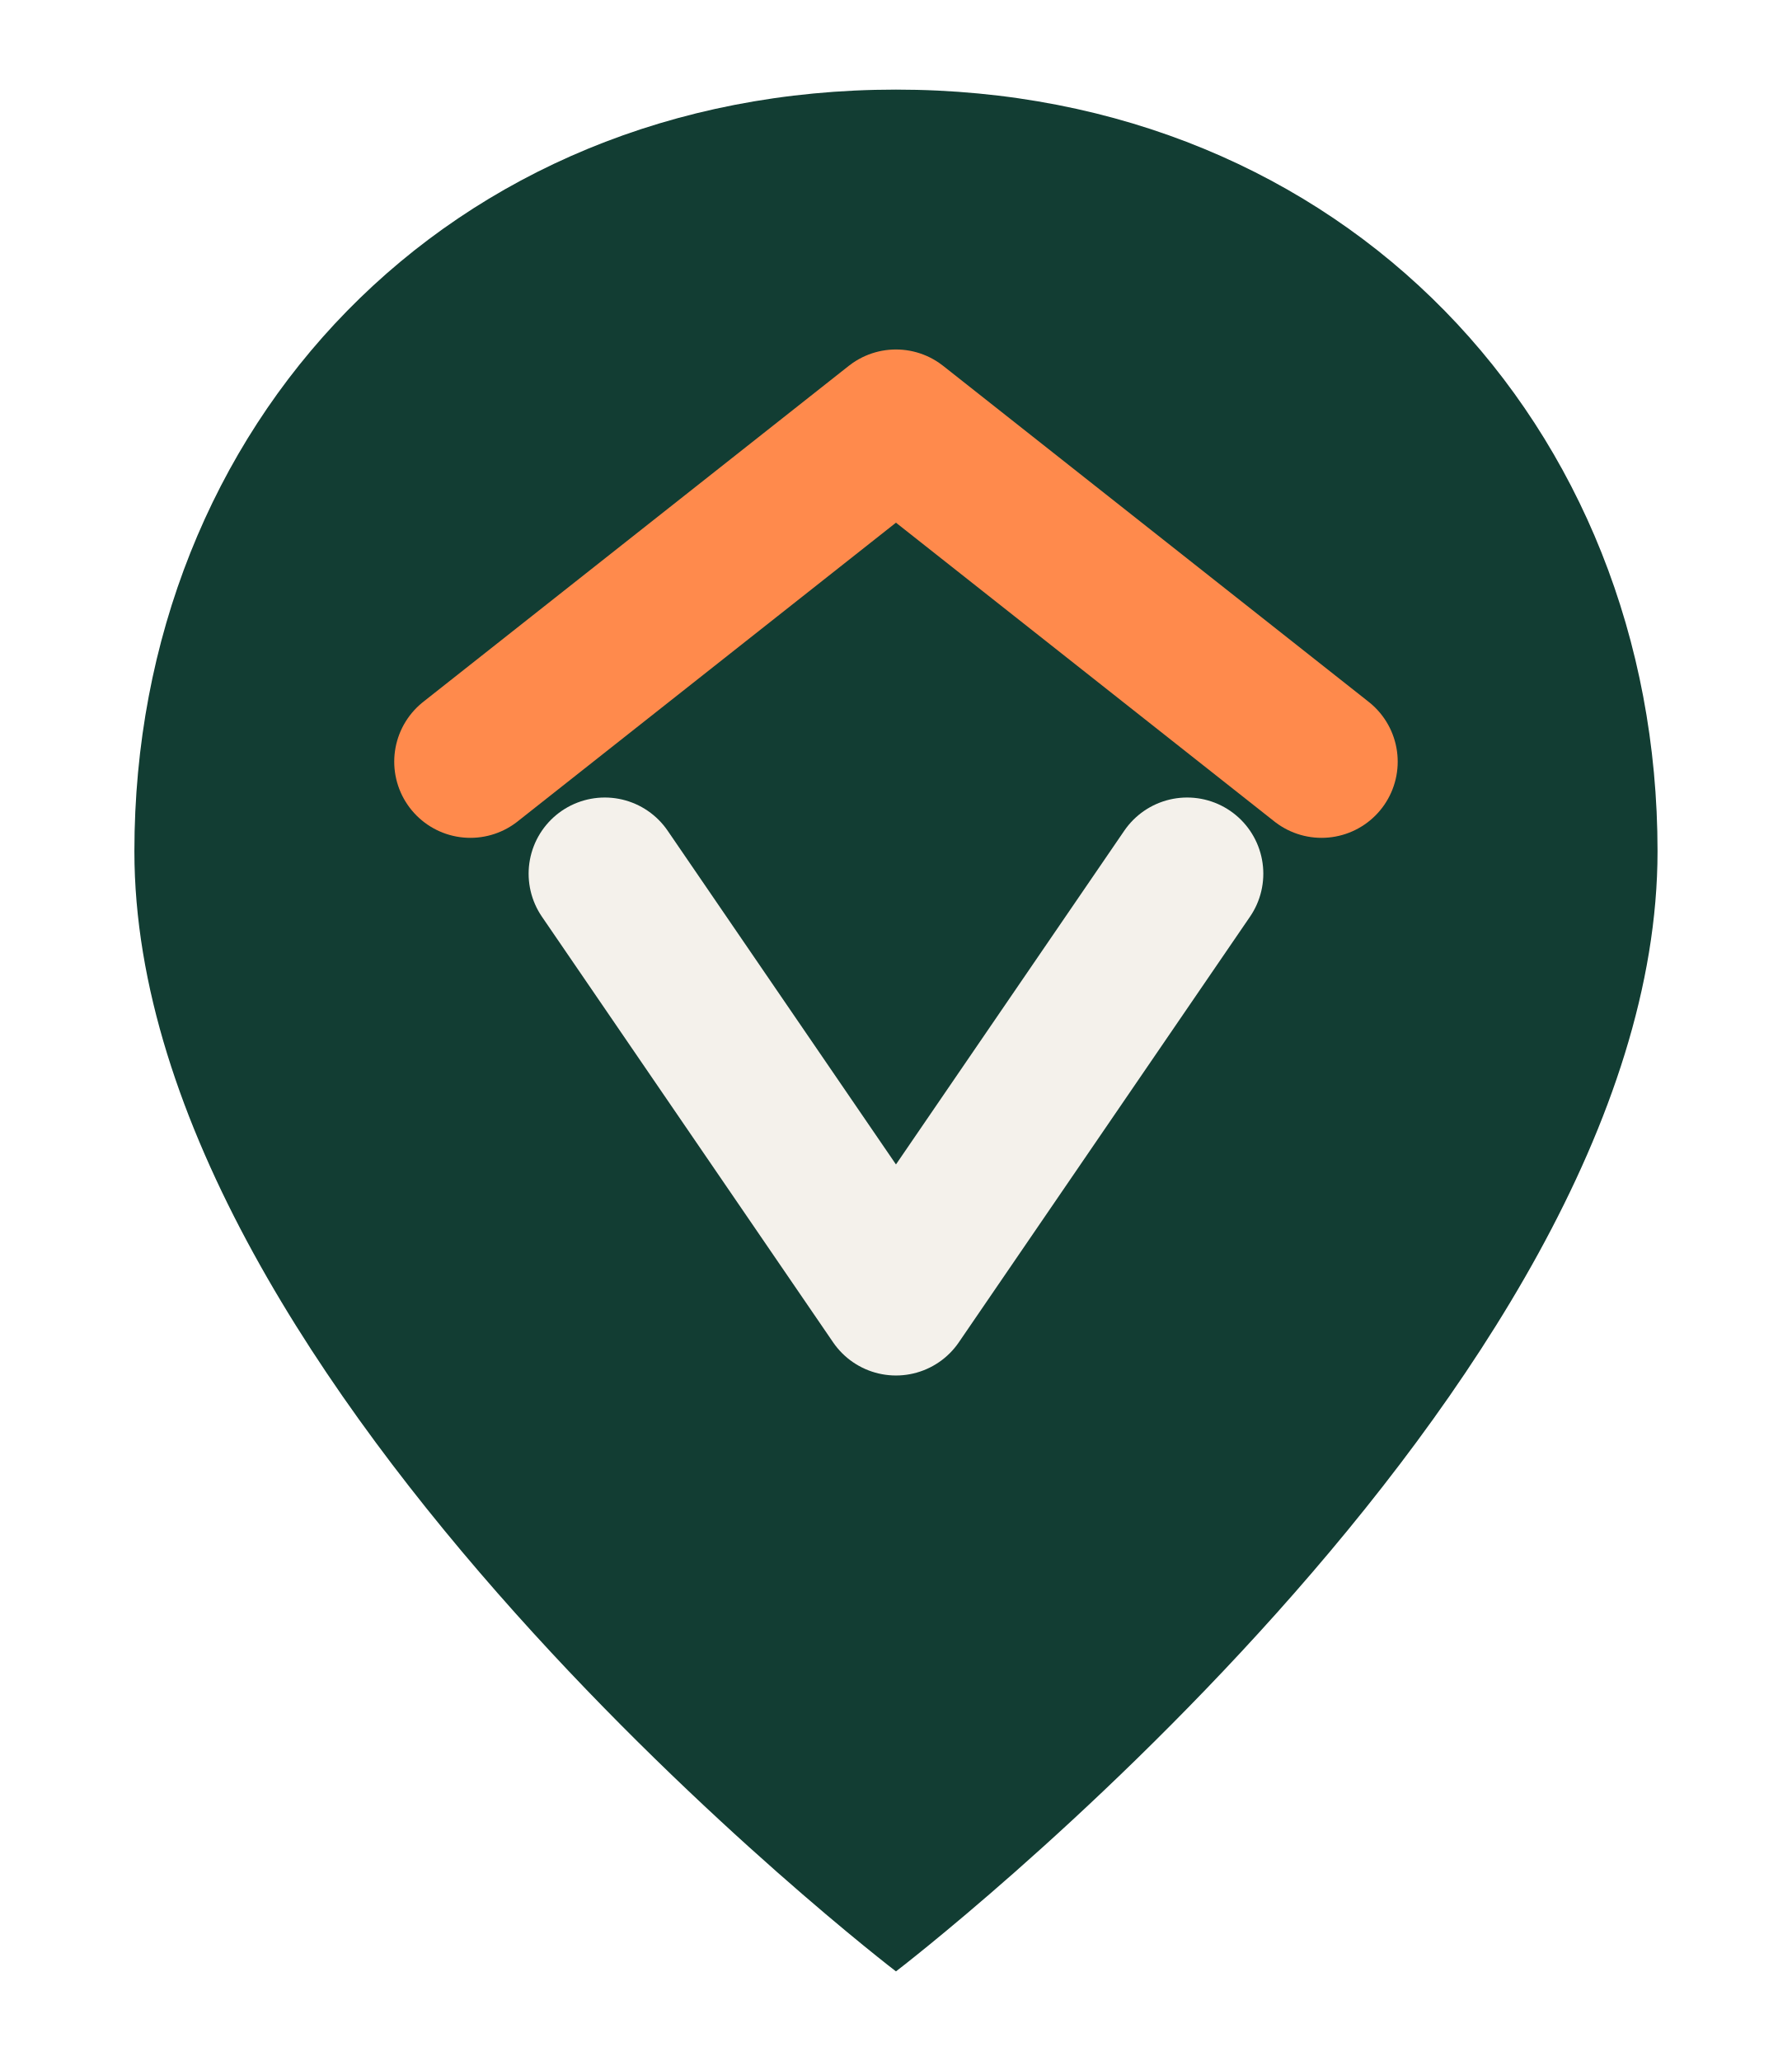
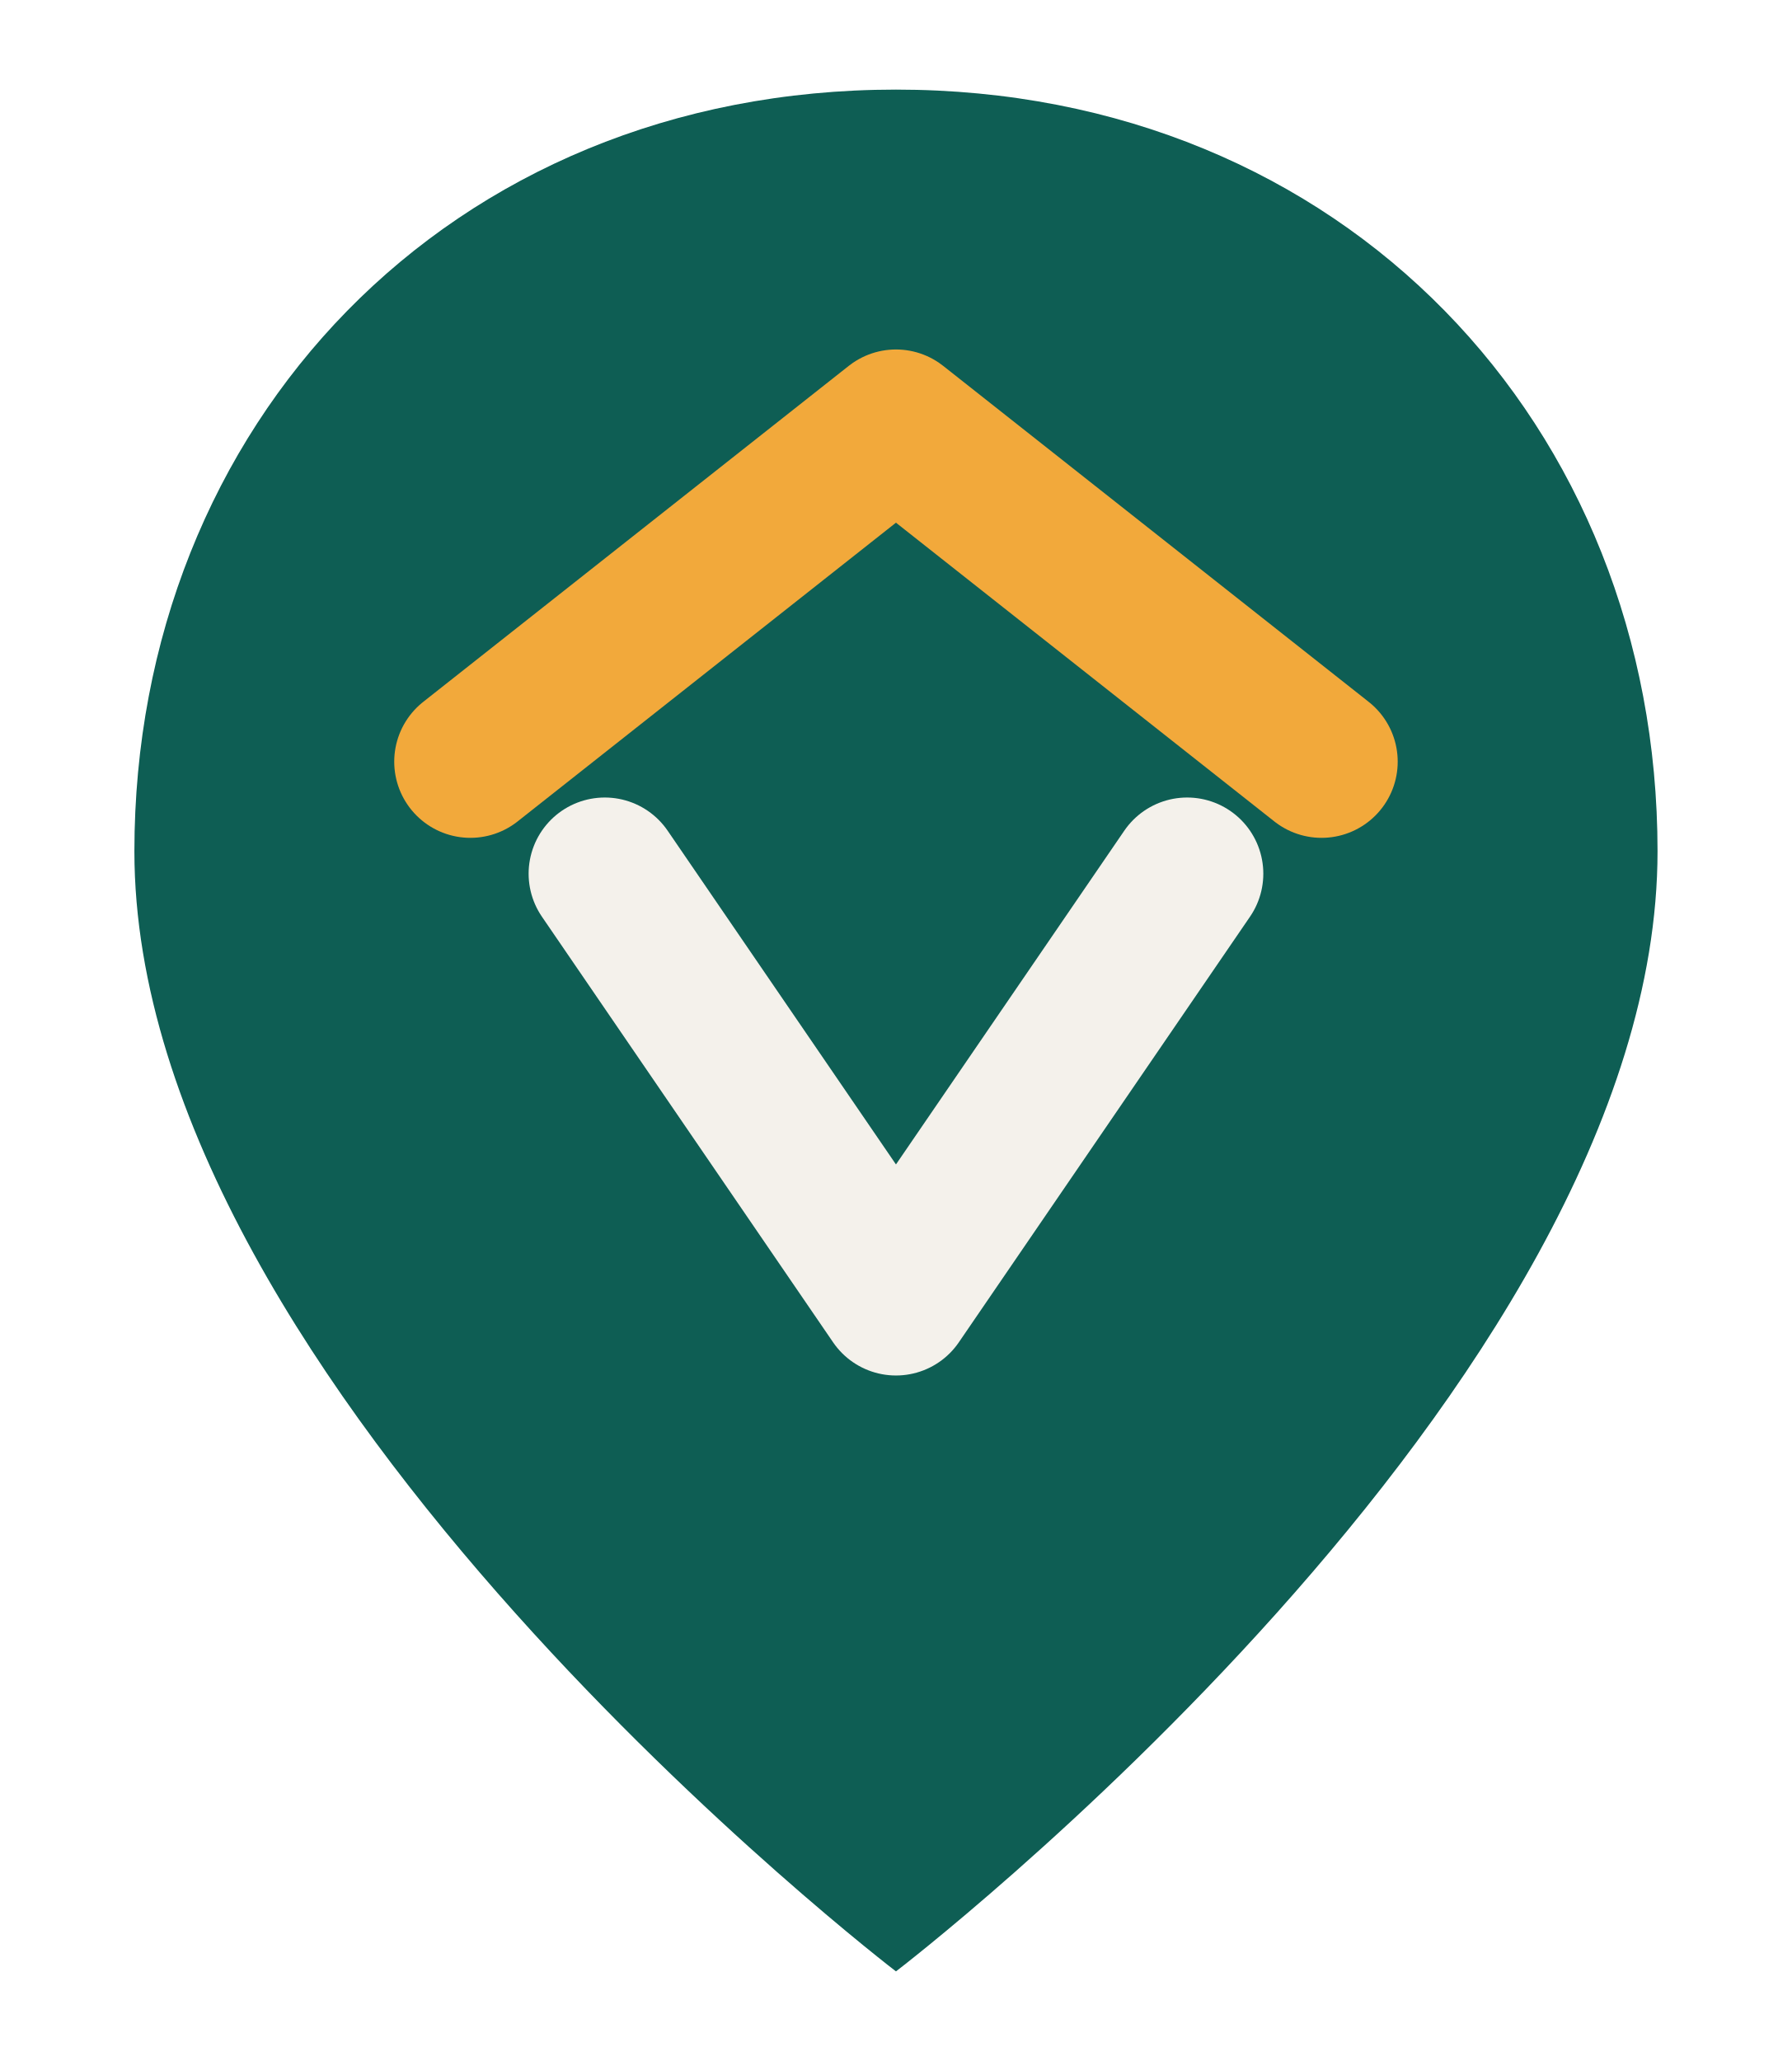
<svg xmlns="http://www.w3.org/2000/svg" viewBox="0 0 40 46" width="400" height="460">
-   <path d="M20 2 C10 2 3 9.5 3 19 C3 31 20 44 20 44 C20 44 37 31 37 19 C37 9.5 30 2 20 2 Z" fill="#123D33" />
-   <path d="M10.5 17 L20 9.5 L29.5 17" fill="none" stroke="#FF8A4C" stroke-width="3.4" stroke-linecap="round" stroke-linejoin="round" />
+   <path d="M20 2 C10 2 3 9.5 3 19 C3 31 20 44 20 44 C20 44 37 31 37 19 C37 9.5 30 2 20 2 Z" fill="#0E5E54" />
+   <path d="M10.5 17 L20 9.5 L29.5 17" fill="none" stroke="#F2A93B" stroke-width="3.4" stroke-linecap="round" stroke-linejoin="round" />
  <path d="M13.5 19.5 L20 29 L26.5 19.5" fill="none" stroke="#F4F1EB" stroke-width="3.4" stroke-linecap="round" stroke-linejoin="round" />
</svg>
